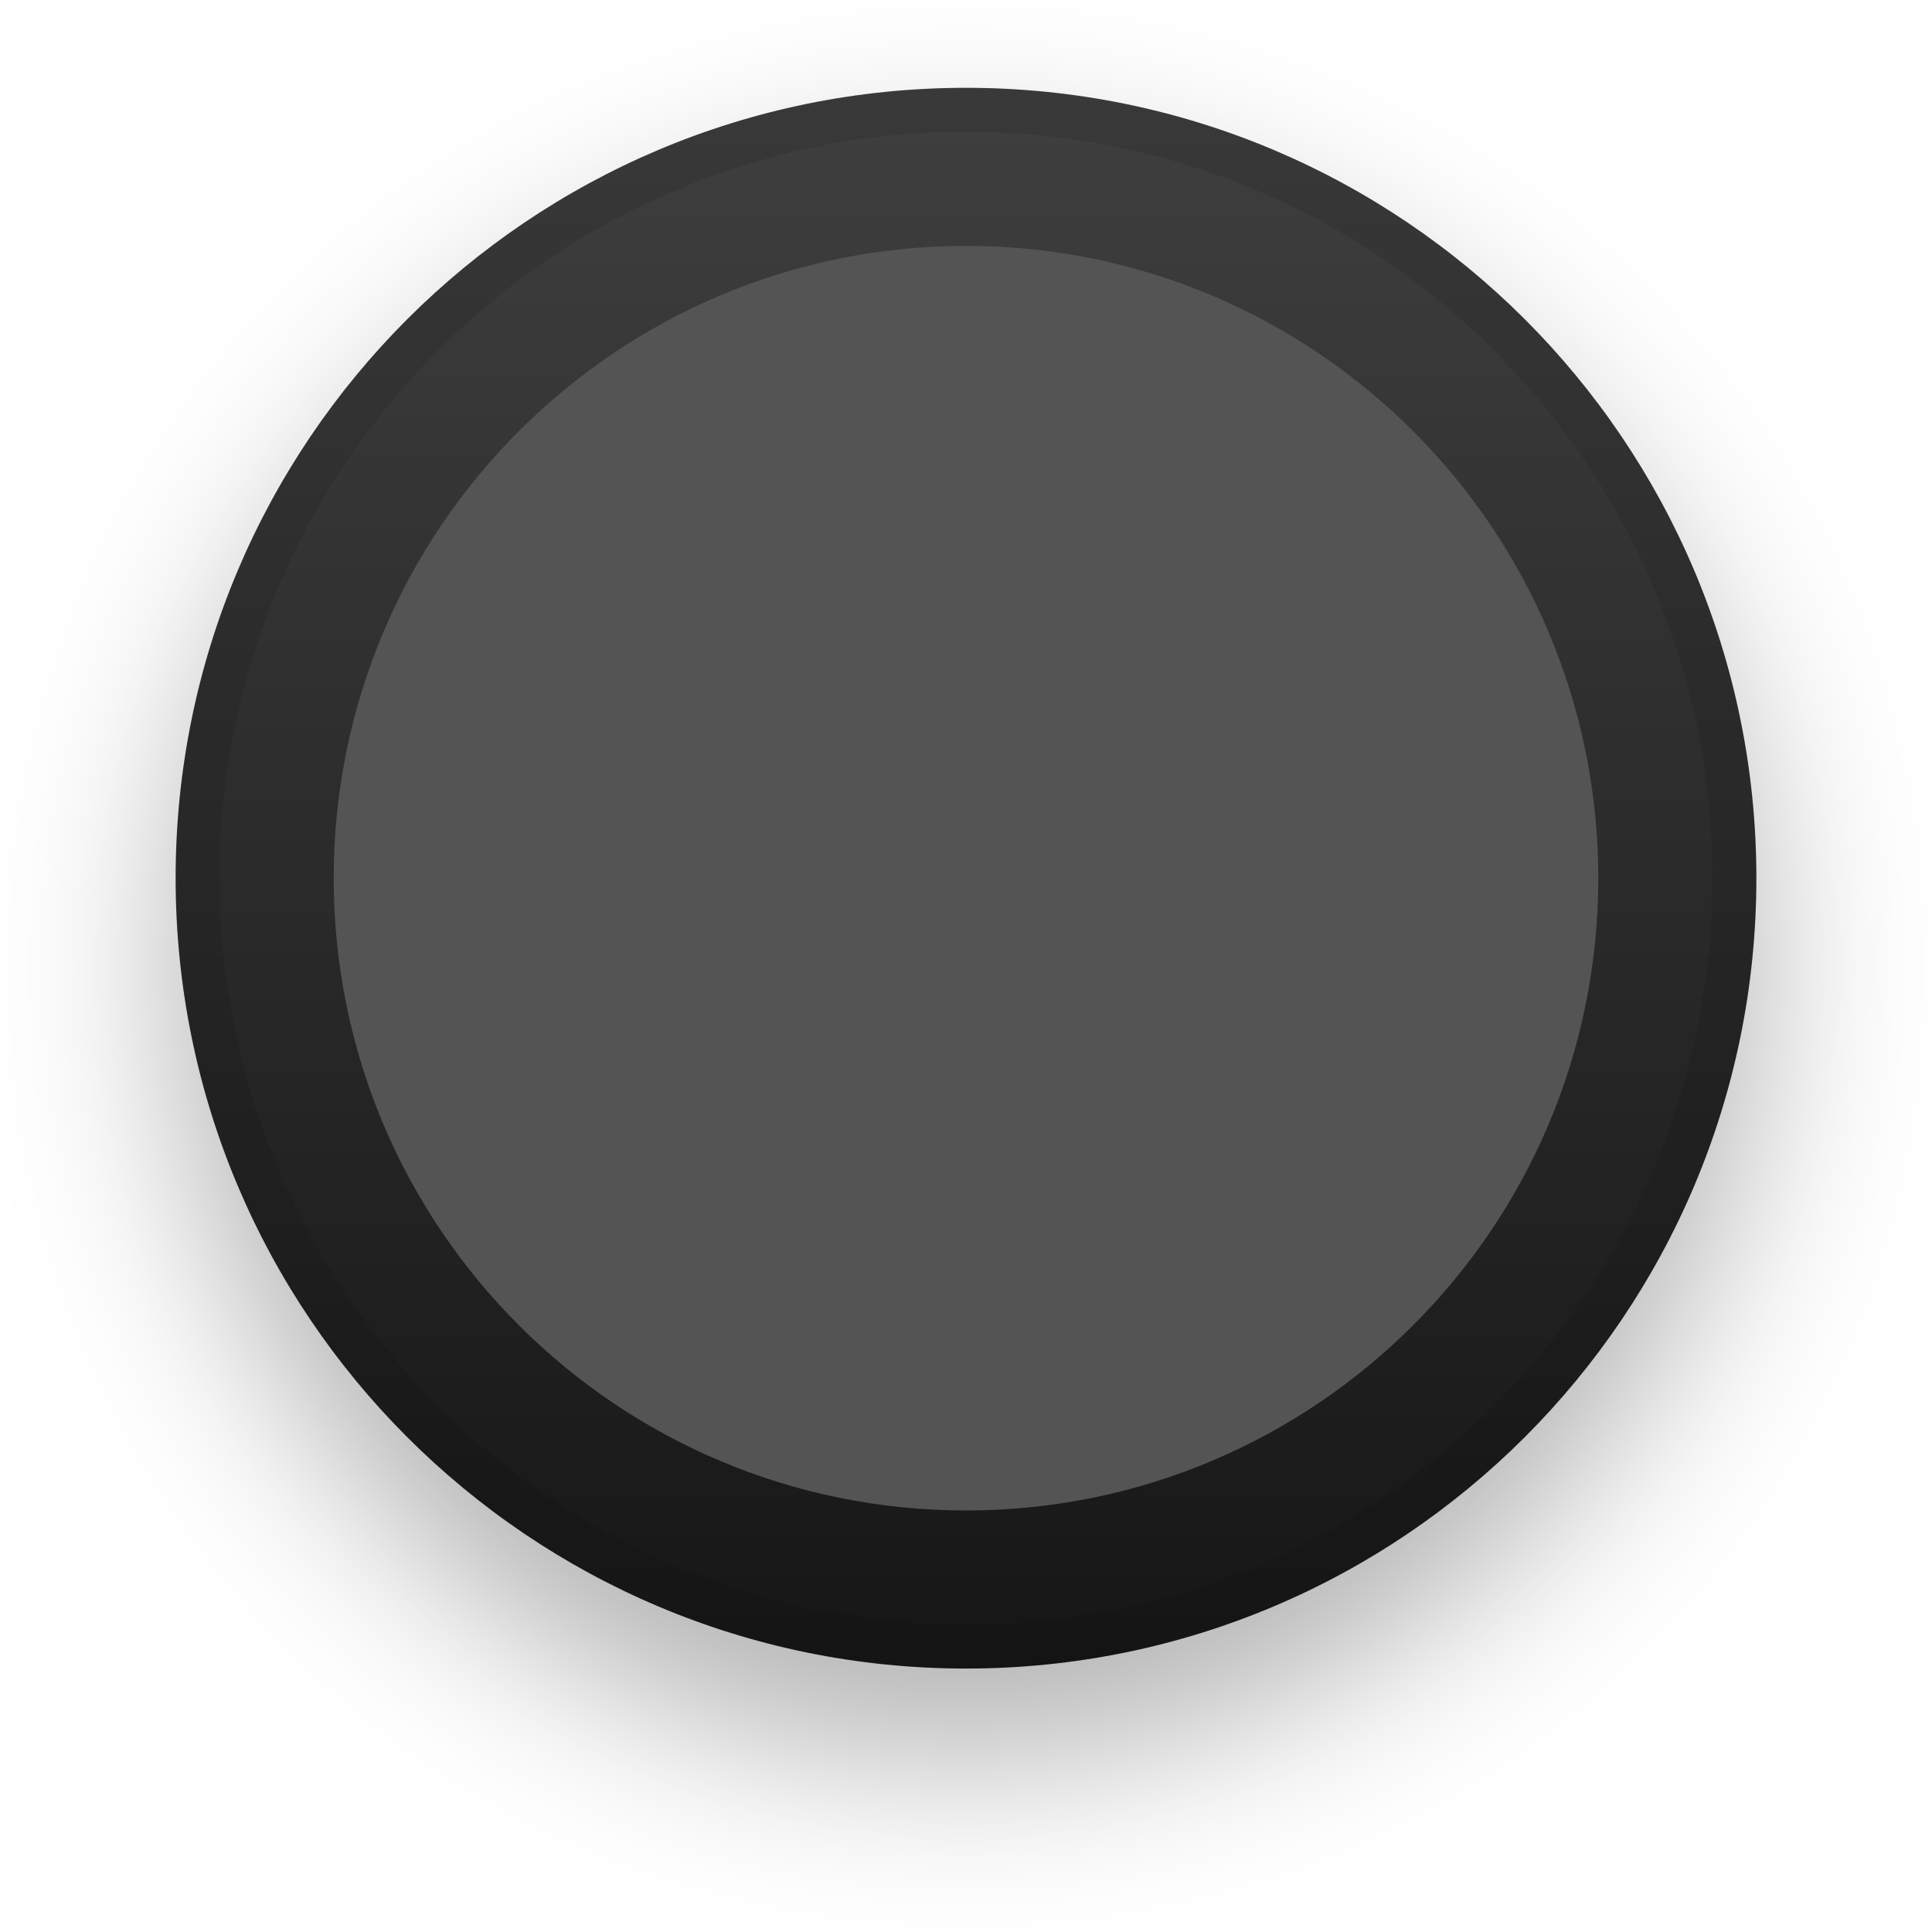
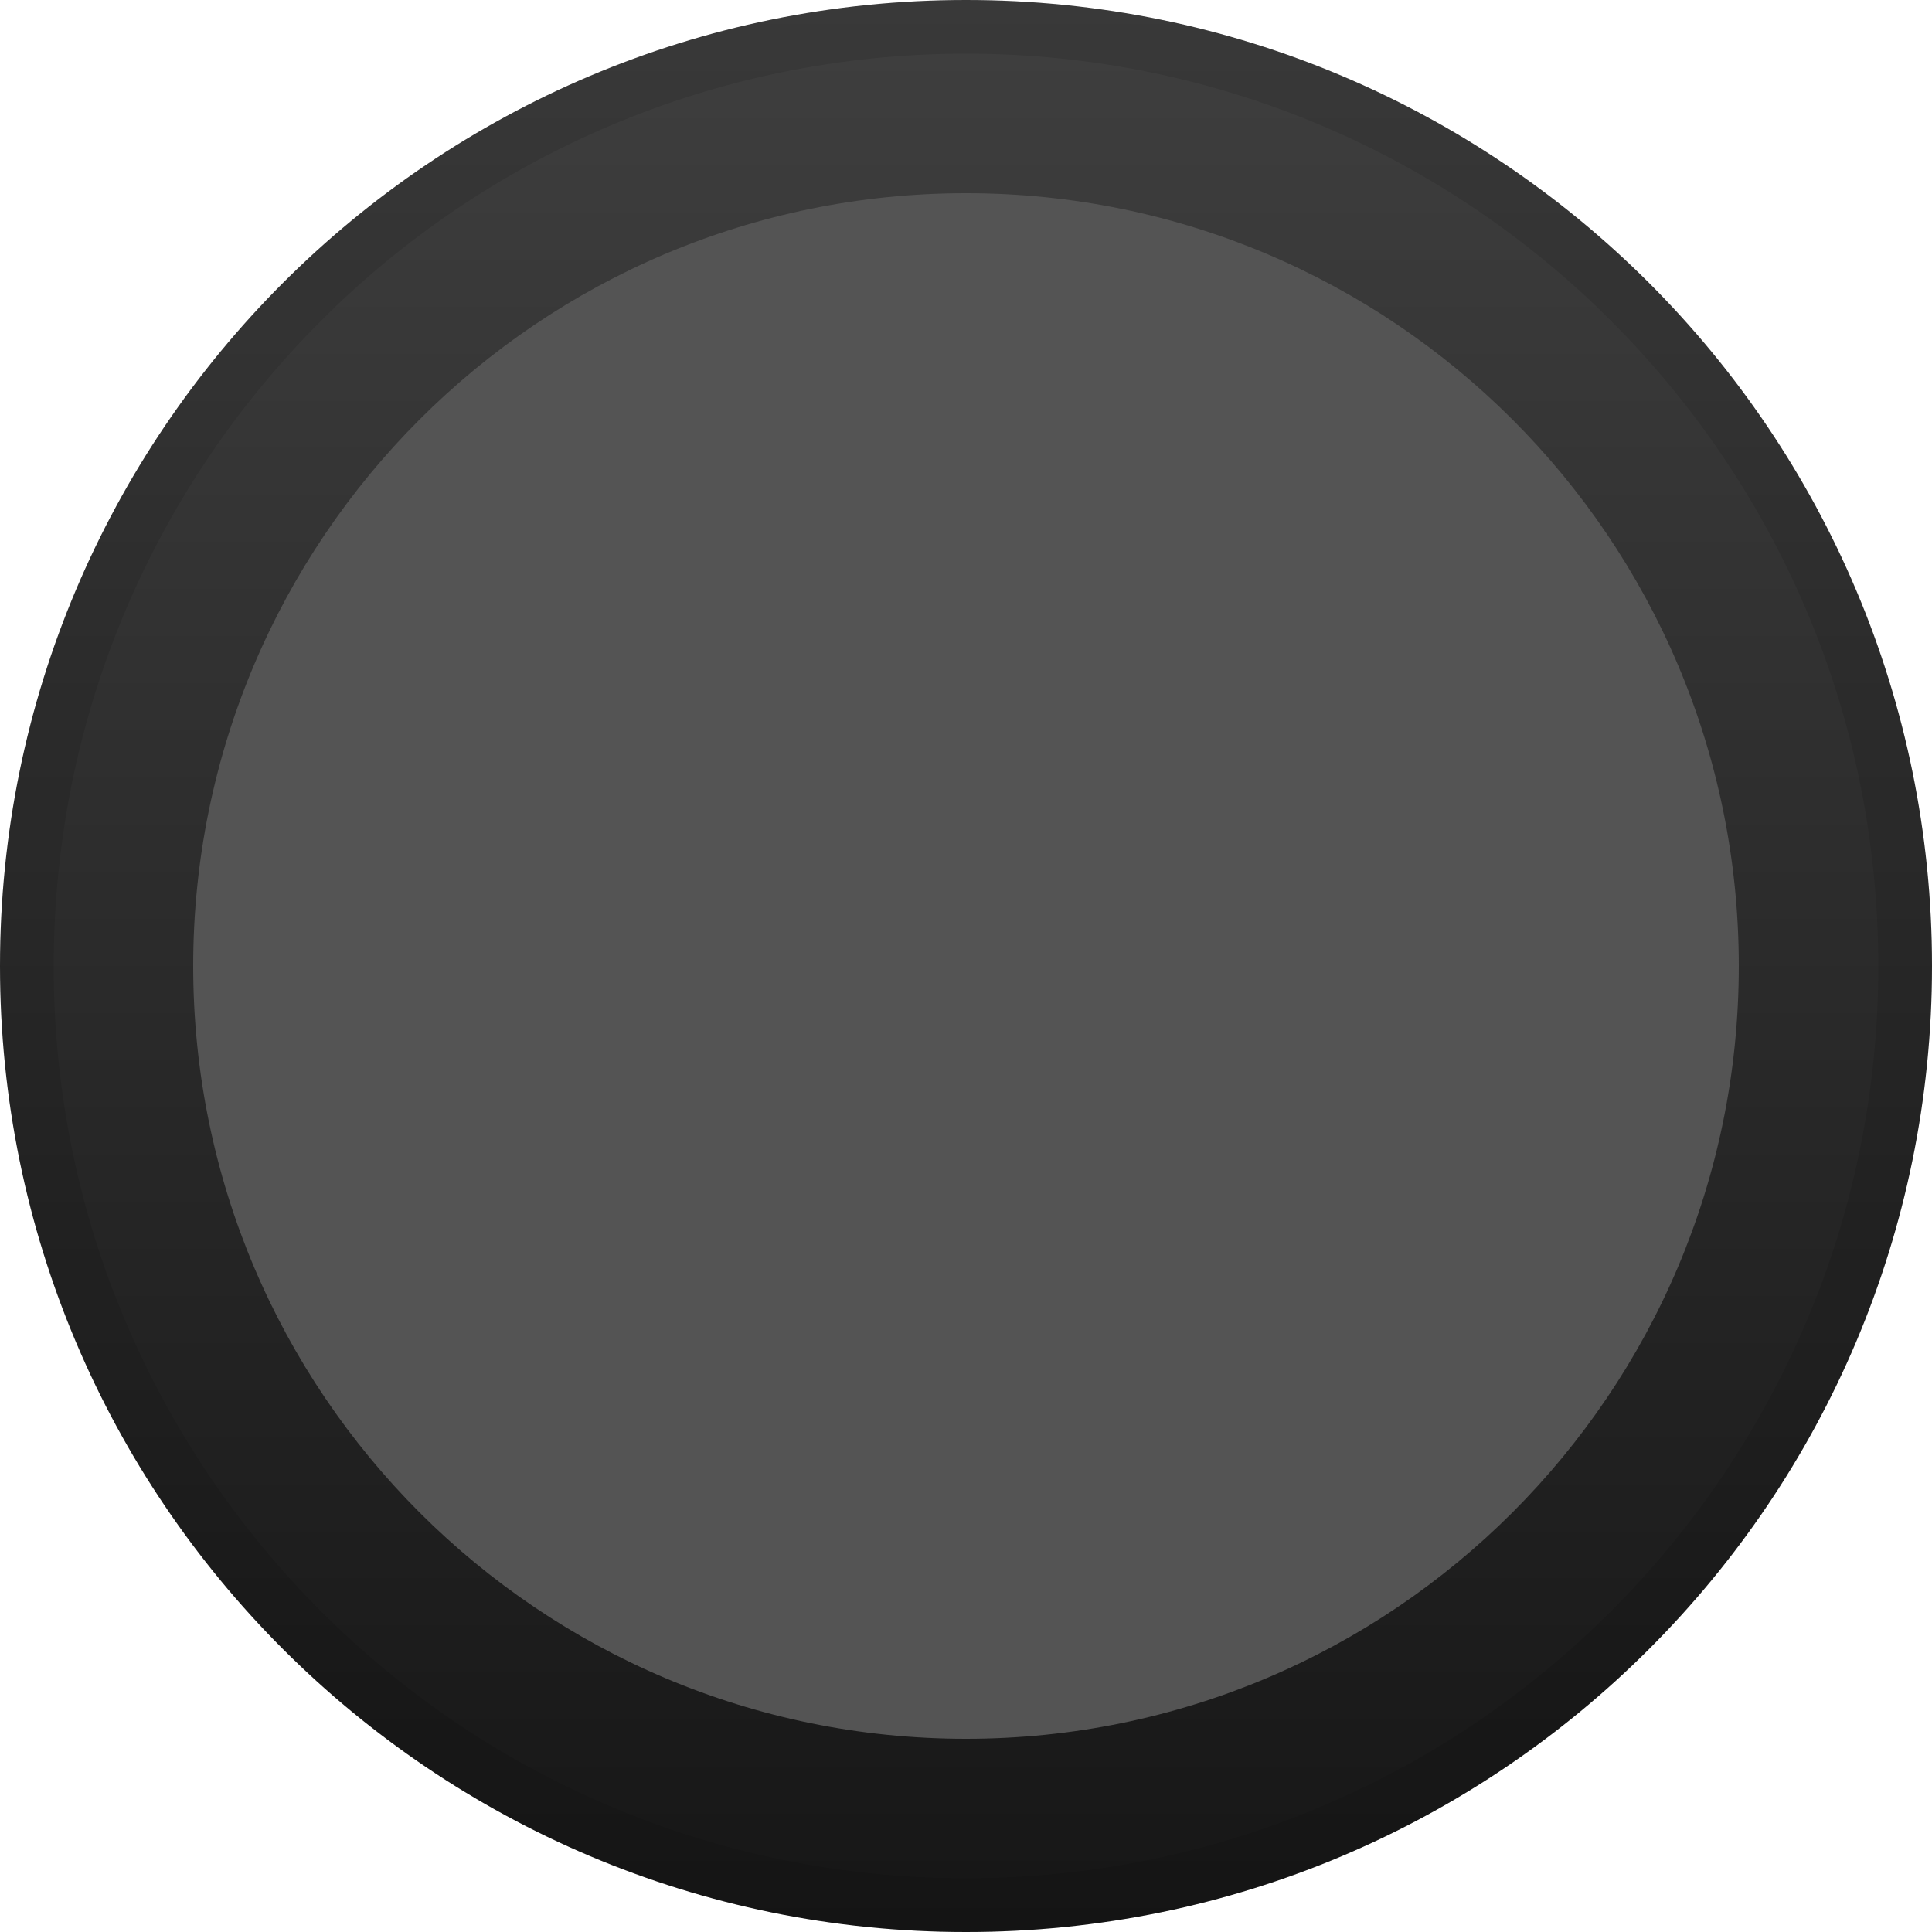
- <svg xmlns="http://www.w3.org/2000/svg" width="22" height="22" viewBox="0 0 22 22" fill="none">
-   <g filter="url(#filter0_d)">
-     <circle cx="11" cy="10" r="9" fill="url(#paint0_linear)" />
-     <circle cx="11" cy="10" r="8.75" stroke="black" stroke-opacity="0.1" stroke-width="0.5" />
-   </g>
-   <circle cx="11" cy="10" r="7.2" fill="#545454" />
+ <svg xmlns="http://www.w3.org/2000/svg" width="18" height="18" viewBox="0 0 18 18" fill="none">
+   <circle cx="9" cy="9" r="9" fill="url(#paint0_linear)" />
+   <circle cx="9" cy="9" r="8.75" stroke="black" stroke-opacity="0.1" stroke-width="0.5" />
+   <circle cx="9" cy="9" r="7.2" fill="#545454" />
  <defs>
-     <filter id="filter0_d" x="0" y="0" width="22" height="22" filterUnits="userSpaceOnUse" color-interpolation-filters="sRGB">
-       <feFlood flood-opacity="0" result="BackgroundImageFix" />
-       <feColorMatrix in="SourceAlpha" type="matrix" values="0 0 0 0 0 0 0 0 0 0 0 0 0 0 0 0 0 0 127 0" />
-       <feOffset dy="1" />
-       <feGaussianBlur stdDeviation="1" />
-       <feColorMatrix type="matrix" values="0 0 0 0 0 0 0 0 0 0 0 0 0 0 0 0 0 0 0.3 0" />
-       <feBlend mode="normal" in2="BackgroundImageFix" result="effect1_dropShadow" />
-       <feBlend mode="normal" in="SourceGraphic" in2="effect1_dropShadow" result="shape" />
-     </filter>
-     <linearGradient id="paint0_linear" x1="11" y1="1" x2="11" y2="19" gradientUnits="userSpaceOnUse">
+     <linearGradient id="paint0_linear" x1="9" y1="0" x2="9" y2="18" gradientUnits="userSpaceOnUse">
      <stop stop-color="#3F3F3F" />
      <stop offset="1" stop-color="#161616" />
    </linearGradient>
  </defs>
</svg>
